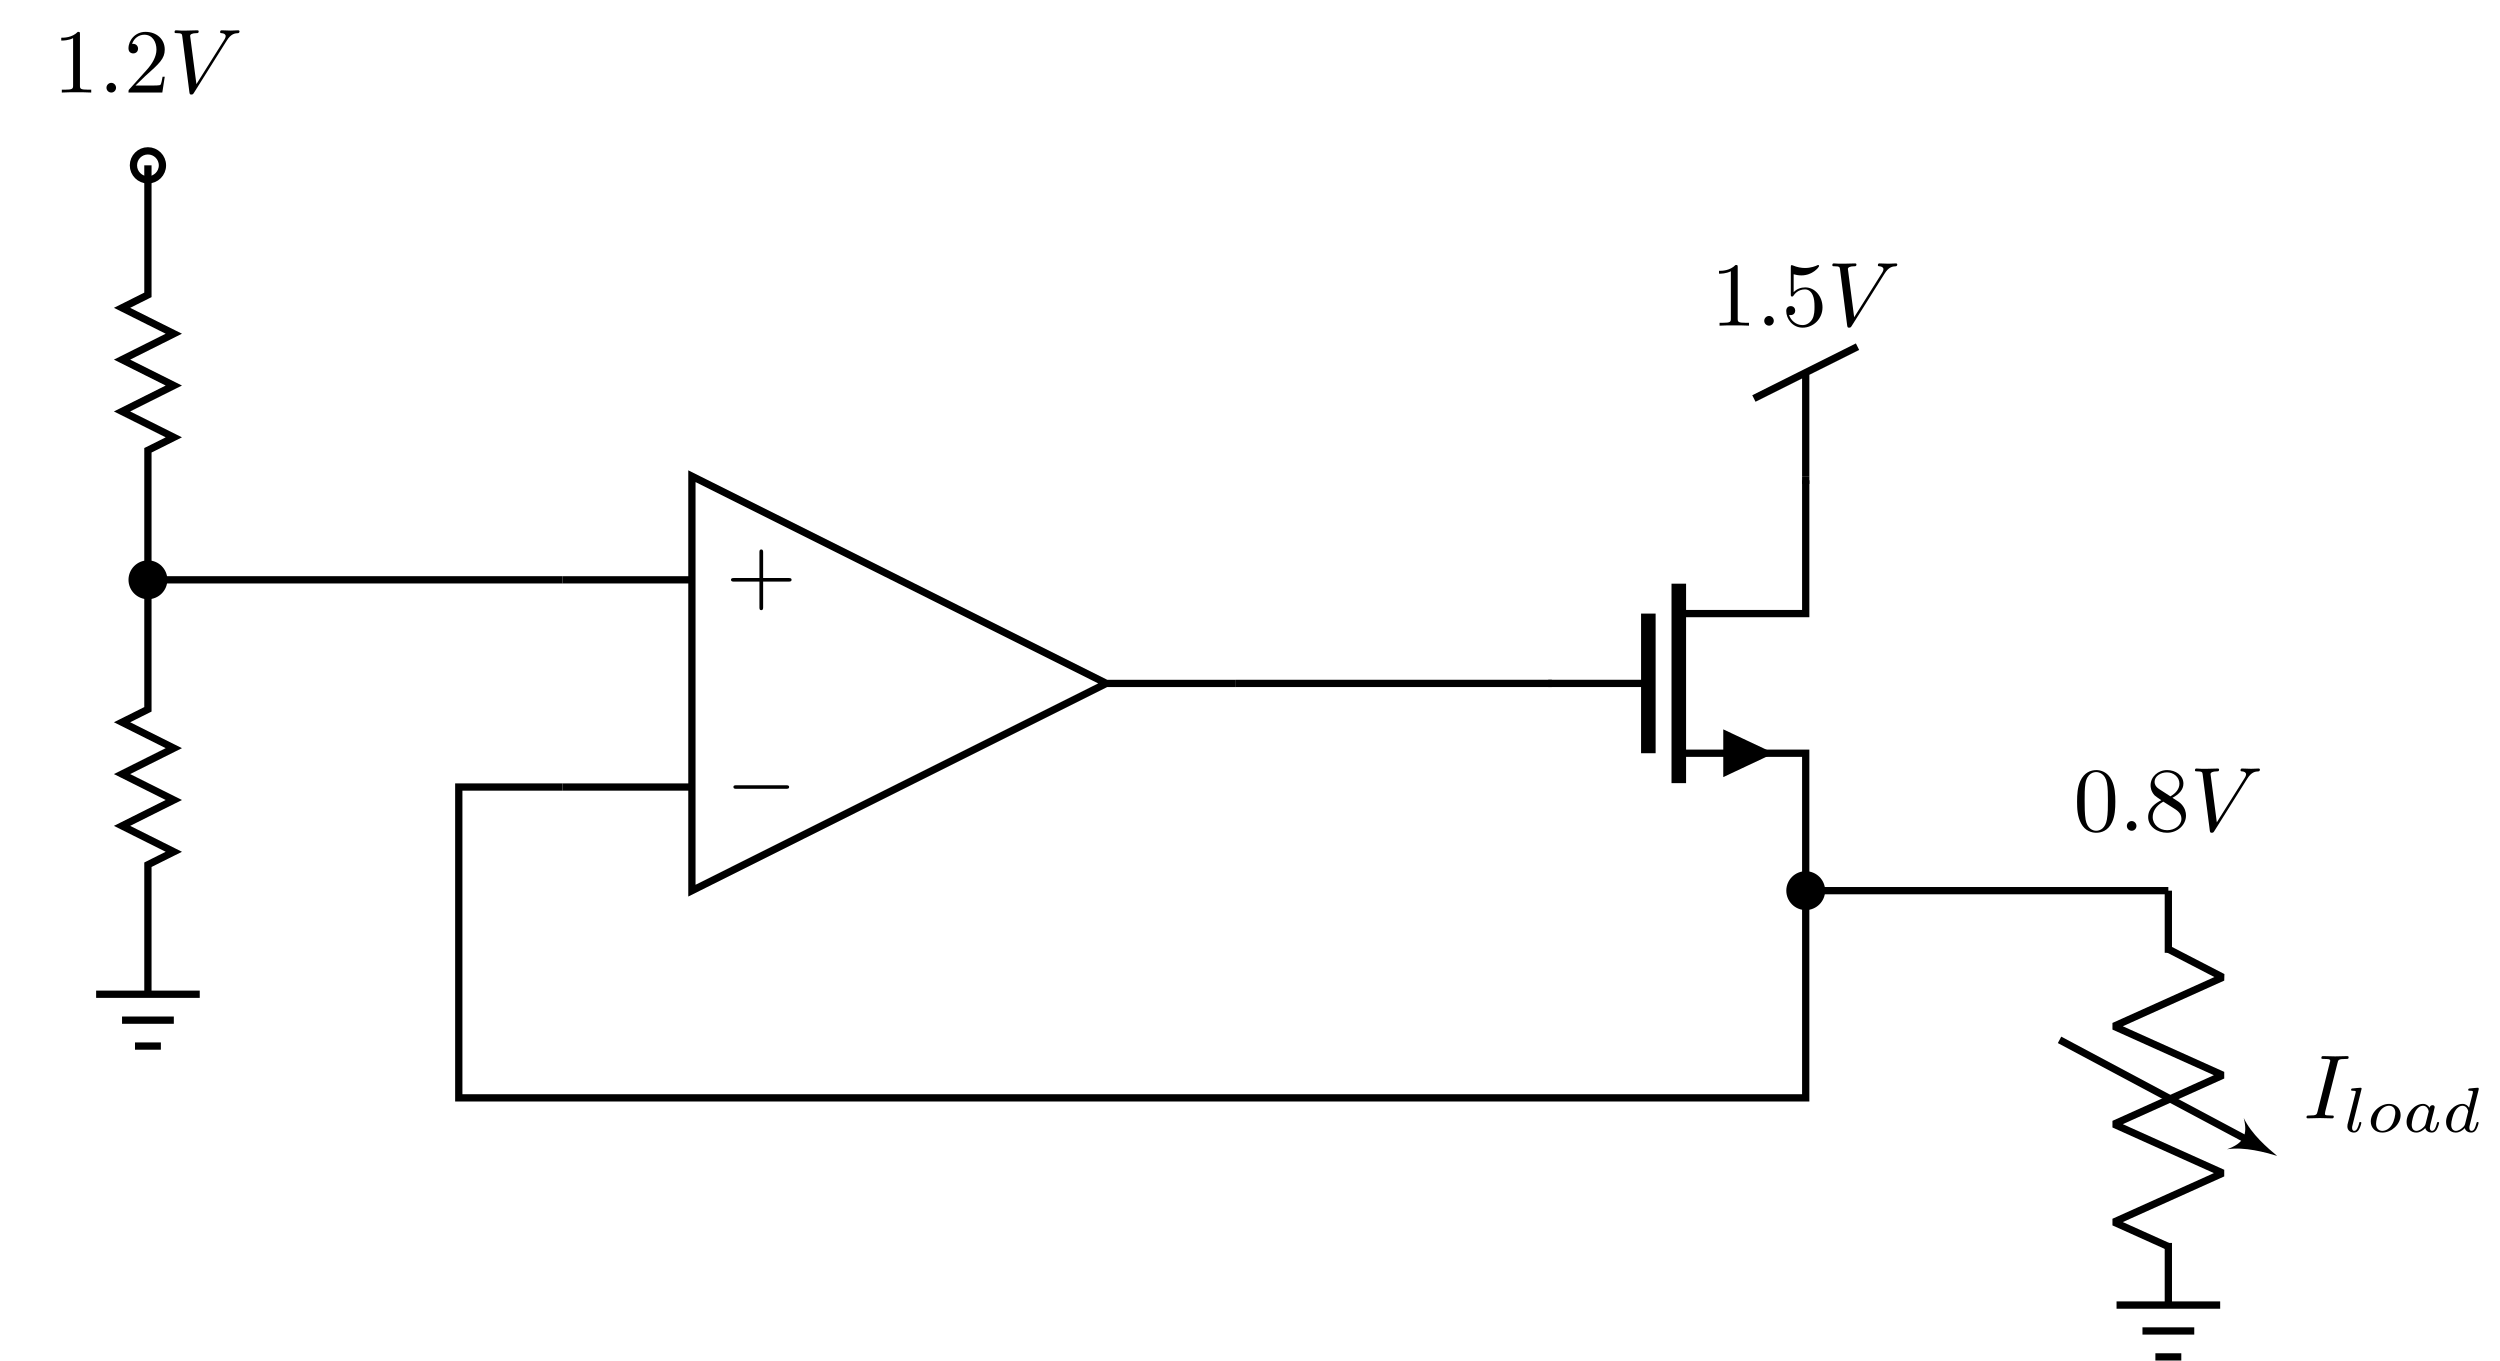
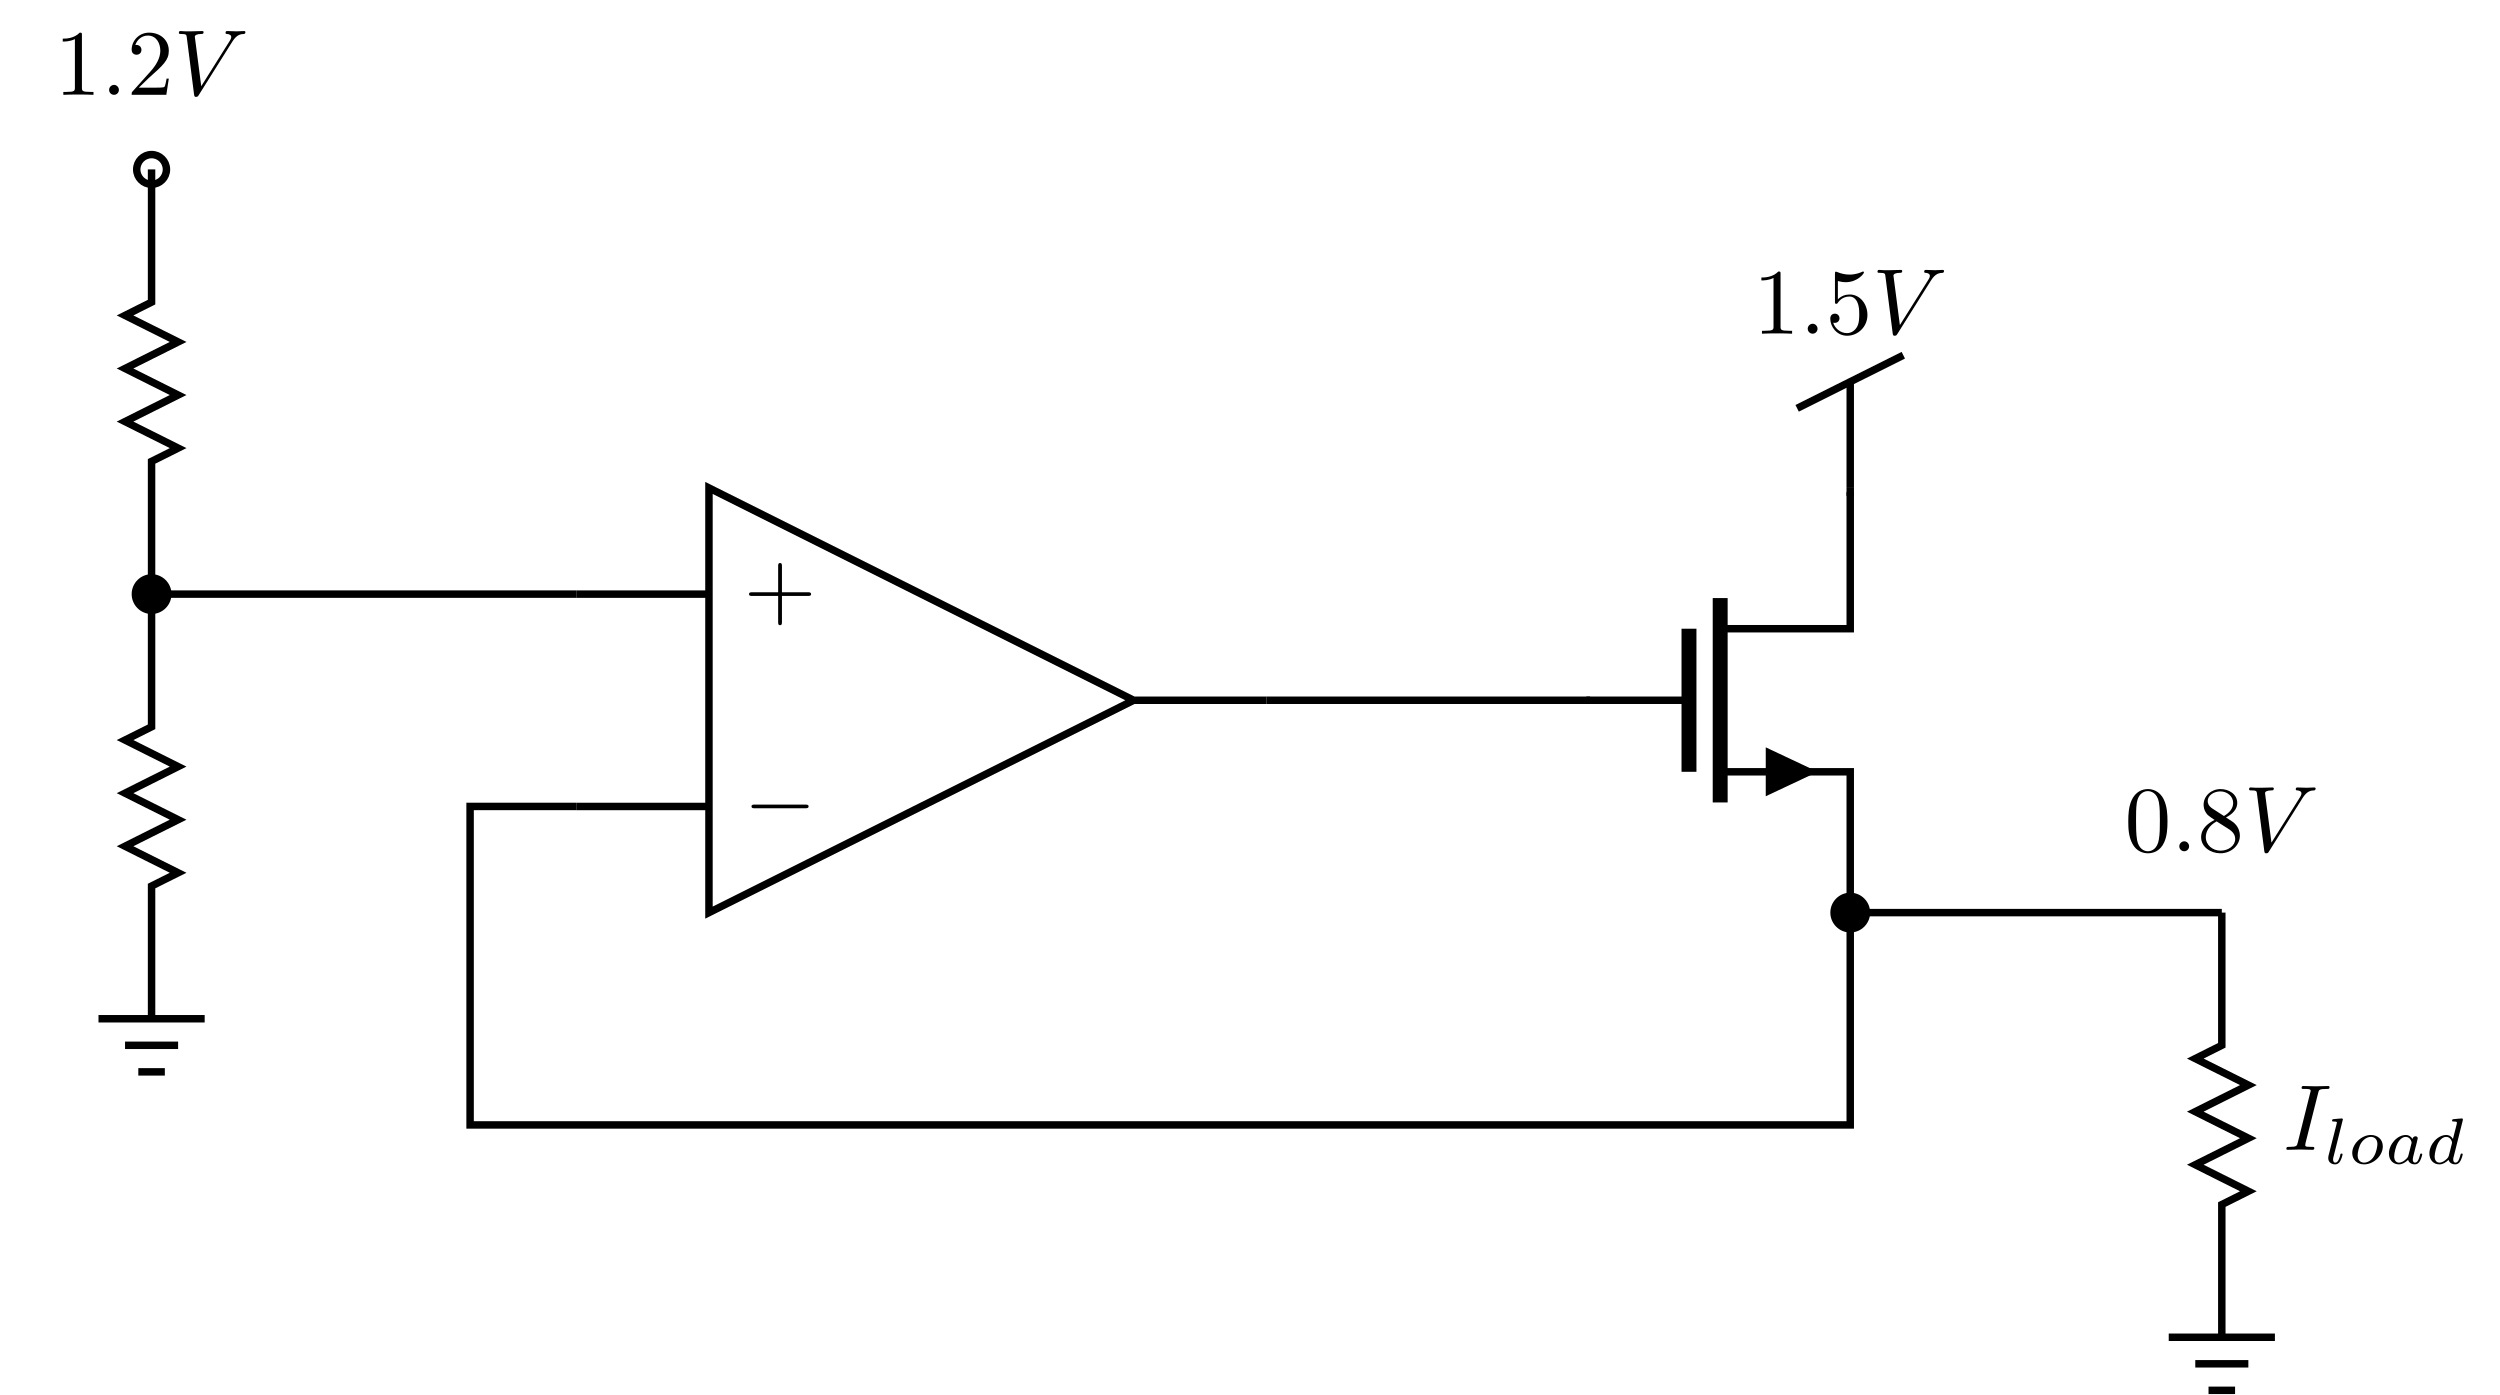
- <svg xmlns="http://www.w3.org/2000/svg" xmlns:xlink="http://www.w3.org/1999/xlink" width="273.588pt" height="148.891pt" viewBox="0 0 273.588 148.891">
+ <svg xmlns="http://www.w3.org/2000/svg" xmlns:xlink="http://www.w3.org/1999/xlink" width="267.005pt" height="148.891pt" viewBox="0 0 267.005 148.891">
  <defs>
    <g>
      <g id="glyph-0-0">
        <path d="M 2.938 -6.375 C 2.938 -6.625 2.938 -6.641 2.703 -6.641 C 2.078 -6 1.203 -6 0.891 -6 L 0.891 -5.688 C 1.094 -5.688 1.672 -5.688 2.188 -5.953 L 2.188 -0.781 C 2.188 -0.422 2.156 -0.312 1.266 -0.312 L 0.953 -0.312 L 0.953 0 C 1.297 -0.031 2.156 -0.031 2.562 -0.031 C 2.953 -0.031 3.828 -0.031 4.172 0 L 4.172 -0.312 L 3.859 -0.312 C 2.953 -0.312 2.938 -0.422 2.938 -0.781 Z M 2.938 -6.375 " />
      </g>
      <g id="glyph-0-1">
        <path d="M 1.266 -0.766 L 2.328 -1.797 C 3.875 -3.172 4.469 -3.703 4.469 -4.703 C 4.469 -5.844 3.578 -6.641 2.359 -6.641 C 1.234 -6.641 0.5 -5.719 0.5 -4.828 C 0.5 -4.281 1 -4.281 1.031 -4.281 C 1.203 -4.281 1.547 -4.391 1.547 -4.812 C 1.547 -5.062 1.359 -5.328 1.016 -5.328 C 0.938 -5.328 0.922 -5.328 0.891 -5.312 C 1.109 -5.969 1.656 -6.328 2.234 -6.328 C 3.141 -6.328 3.562 -5.516 3.562 -4.703 C 3.562 -3.906 3.078 -3.125 2.516 -2.5 L 0.609 -0.375 C 0.5 -0.266 0.5 -0.234 0.5 0 L 4.203 0 L 4.469 -1.734 L 4.234 -1.734 C 4.172 -1.438 4.109 -1 4 -0.844 C 3.938 -0.766 3.281 -0.766 3.062 -0.766 Z M 1.266 -0.766 " />
      </g>
      <g id="glyph-0-2">
        <path d="M 4.078 -2.297 L 6.859 -2.297 C 7 -2.297 7.188 -2.297 7.188 -2.5 C 7.188 -2.688 7 -2.688 6.859 -2.688 L 4.078 -2.688 L 4.078 -5.484 C 4.078 -5.625 4.078 -5.812 3.875 -5.812 C 3.672 -5.812 3.672 -5.625 3.672 -5.484 L 3.672 -2.688 L 0.891 -2.688 C 0.75 -2.688 0.562 -2.688 0.562 -2.5 C 0.562 -2.297 0.75 -2.297 0.891 -2.297 L 3.672 -2.297 L 3.672 0.5 C 3.672 0.641 3.672 0.828 3.875 0.828 C 4.078 0.828 4.078 0.641 4.078 0.5 Z M 4.078 -2.297 " />
      </g>
      <g id="glyph-0-3">
        <path d="M 4.469 -2 C 4.469 -3.188 3.656 -4.188 2.578 -4.188 C 2.109 -4.188 1.672 -4.031 1.312 -3.672 L 1.312 -5.625 C 1.516 -5.562 1.844 -5.5 2.156 -5.5 C 3.391 -5.5 4.094 -6.406 4.094 -6.531 C 4.094 -6.594 4.062 -6.641 3.984 -6.641 C 3.984 -6.641 3.953 -6.641 3.906 -6.609 C 3.703 -6.516 3.219 -6.312 2.547 -6.312 C 2.156 -6.312 1.688 -6.391 1.219 -6.594 C 1.141 -6.625 1.125 -6.625 1.109 -6.625 C 1 -6.625 1 -6.547 1 -6.391 L 1 -3.438 C 1 -3.266 1 -3.188 1.141 -3.188 C 1.219 -3.188 1.234 -3.203 1.281 -3.266 C 1.391 -3.422 1.75 -3.969 2.562 -3.969 C 3.078 -3.969 3.328 -3.516 3.406 -3.328 C 3.562 -2.953 3.594 -2.578 3.594 -2.078 C 3.594 -1.719 3.594 -1.125 3.344 -0.703 C 3.109 -0.312 2.734 -0.062 2.281 -0.062 C 1.562 -0.062 0.984 -0.594 0.812 -1.172 C 0.844 -1.172 0.875 -1.156 0.984 -1.156 C 1.312 -1.156 1.484 -1.406 1.484 -1.641 C 1.484 -1.891 1.312 -2.141 0.984 -2.141 C 0.844 -2.141 0.5 -2.062 0.5 -1.609 C 0.5 -0.75 1.188 0.219 2.297 0.219 C 3.453 0.219 4.469 -0.734 4.469 -2 Z M 4.469 -2 " />
      </g>
      <g id="glyph-0-4">
        <path d="M 4.578 -3.188 C 4.578 -3.984 4.531 -4.781 4.188 -5.516 C 3.734 -6.484 2.906 -6.641 2.5 -6.641 C 1.891 -6.641 1.172 -6.375 0.75 -5.453 C 0.438 -4.766 0.391 -3.984 0.391 -3.188 C 0.391 -2.438 0.422 -1.547 0.844 -0.781 C 1.266 0.016 2 0.219 2.484 0.219 C 3.016 0.219 3.781 0.016 4.219 -0.938 C 4.531 -1.625 4.578 -2.406 4.578 -3.188 Z M 2.484 0 C 2.094 0 1.5 -0.25 1.328 -1.203 C 1.219 -1.797 1.219 -2.719 1.219 -3.312 C 1.219 -3.953 1.219 -4.609 1.297 -5.141 C 1.484 -6.328 2.234 -6.422 2.484 -6.422 C 2.812 -6.422 3.469 -6.234 3.656 -5.25 C 3.766 -4.688 3.766 -3.938 3.766 -3.312 C 3.766 -2.562 3.766 -1.891 3.656 -1.25 C 3.5 -0.297 2.938 0 2.484 0 Z M 2.484 0 " />
      </g>
      <g id="glyph-0-5">
        <path d="M 1.625 -4.562 C 1.172 -4.859 1.125 -5.188 1.125 -5.359 C 1.125 -5.969 1.781 -6.391 2.484 -6.391 C 3.203 -6.391 3.844 -5.875 3.844 -5.156 C 3.844 -4.578 3.453 -4.109 2.859 -3.766 Z M 3.078 -3.609 C 3.797 -3.984 4.281 -4.5 4.281 -5.156 C 4.281 -6.078 3.406 -6.641 2.5 -6.641 C 1.5 -6.641 0.688 -5.906 0.688 -4.969 C 0.688 -4.797 0.703 -4.344 1.125 -3.875 C 1.234 -3.766 1.609 -3.516 1.859 -3.344 C 1.281 -3.047 0.422 -2.5 0.422 -1.5 C 0.422 -0.453 1.438 0.219 2.484 0.219 C 3.609 0.219 4.562 -0.609 4.562 -1.672 C 4.562 -2.031 4.453 -2.484 4.062 -2.906 C 3.875 -3.109 3.719 -3.203 3.078 -3.609 Z M 2.078 -3.188 L 3.312 -2.406 C 3.594 -2.219 4.062 -1.922 4.062 -1.312 C 4.062 -0.578 3.312 -0.062 2.5 -0.062 C 1.641 -0.062 0.922 -0.672 0.922 -1.5 C 0.922 -2.078 1.234 -2.719 2.078 -3.188 Z M 2.078 -3.188 " />
      </g>
      <g id="glyph-1-0">
        <path d="M 1.906 -0.531 C 1.906 -0.812 1.672 -1.062 1.391 -1.062 C 1.094 -1.062 0.859 -0.812 0.859 -0.531 C 0.859 -0.234 1.094 0 1.391 0 C 1.672 0 1.906 -0.234 1.906 -0.531 Z M 1.906 -0.531 " />
      </g>
      <g id="glyph-1-1">
        <path d="M 6.266 -5.672 C 6.75 -6.453 7.172 -6.484 7.531 -6.5 C 7.656 -6.516 7.672 -6.672 7.672 -6.688 C 7.672 -6.766 7.609 -6.812 7.531 -6.812 C 7.281 -6.812 6.984 -6.781 6.719 -6.781 C 6.391 -6.781 6.047 -6.812 5.734 -6.812 C 5.672 -6.812 5.547 -6.812 5.547 -6.625 C 5.547 -6.516 5.625 -6.5 5.703 -6.5 C 5.969 -6.484 6.156 -6.375 6.156 -6.172 C 6.156 -6.016 6.016 -5.797 6.016 -5.797 L 2.953 -0.922 L 2.266 -6.203 C 2.266 -6.375 2.5 -6.5 2.953 -6.5 C 3.094 -6.5 3.203 -6.5 3.203 -6.703 C 3.203 -6.781 3.125 -6.812 3.078 -6.812 C 2.672 -6.812 2.25 -6.781 1.828 -6.781 C 1.656 -6.781 1.469 -6.781 1.281 -6.781 C 1.109 -6.781 0.922 -6.812 0.75 -6.812 C 0.672 -6.812 0.562 -6.812 0.562 -6.625 C 0.562 -6.5 0.641 -6.5 0.812 -6.5 C 1.359 -6.5 1.375 -6.406 1.406 -6.156 L 2.188 -0.016 C 2.219 0.188 2.266 0.219 2.391 0.219 C 2.547 0.219 2.594 0.172 2.672 0.047 Z M 6.266 -5.672 " />
      </g>
      <g id="glyph-1-2">
        <path d="M 3.734 -6.047 C 3.812 -6.406 3.844 -6.5 4.641 -6.5 C 4.875 -6.5 4.953 -6.5 4.953 -6.688 C 4.953 -6.812 4.844 -6.812 4.812 -6.812 C 4.516 -6.812 3.781 -6.781 3.484 -6.781 C 3.188 -6.781 2.469 -6.812 2.156 -6.812 C 2.094 -6.812 1.969 -6.812 1.969 -6.609 C 1.969 -6.5 2.047 -6.5 2.25 -6.5 C 2.656 -6.5 2.938 -6.5 2.938 -6.312 C 2.938 -6.266 2.938 -6.234 2.906 -6.156 L 1.562 -0.781 C 1.469 -0.406 1.453 -0.312 0.656 -0.312 C 0.422 -0.312 0.344 -0.312 0.344 -0.109 C 0.344 0 0.453 0 0.484 0 C 0.781 0 1.5 -0.031 1.797 -0.031 C 2.094 -0.031 2.828 0 3.125 0 C 3.203 0 3.328 0 3.328 -0.188 C 3.328 -0.312 3.25 -0.312 3.031 -0.312 C 2.844 -0.312 2.797 -0.312 2.609 -0.328 C 2.391 -0.344 2.359 -0.391 2.359 -0.5 C 2.359 -0.578 2.375 -0.656 2.391 -0.734 Z M 3.734 -6.047 " />
      </g>
      <g id="glyph-2-0">
        <path d="M 6.562 -2.297 C 6.734 -2.297 6.922 -2.297 6.922 -2.5 C 6.922 -2.688 6.734 -2.688 6.562 -2.688 L 1.172 -2.688 C 1 -2.688 0.828 -2.688 0.828 -2.5 C 0.828 -2.297 1 -2.297 1.172 -2.297 Z M 6.562 -2.297 " />
      </g>
      <g id="glyph-3-0">
        <path d="M 1.969 -4.625 C 1.969 -4.641 2 -4.734 2 -4.734 C 2 -4.781 1.969 -4.844 1.875 -4.844 C 1.734 -4.844 1.156 -4.781 0.984 -4.766 C 0.938 -4.766 0.844 -4.75 0.844 -4.609 C 0.844 -4.516 0.938 -4.516 1.016 -4.516 C 1.359 -4.516 1.359 -4.453 1.359 -4.406 C 1.359 -4.359 1.344 -4.312 1.328 -4.25 L 0.453 -0.812 C 0.438 -0.734 0.438 -0.656 0.438 -0.594 C 0.438 -0.141 0.828 0.062 1.156 0.062 C 1.328 0.062 1.547 0.016 1.719 -0.297 C 1.875 -0.562 1.969 -0.969 1.969 -1 C 1.969 -1.094 1.875 -1.094 1.859 -1.094 C 1.75 -1.094 1.734 -1.047 1.719 -0.922 C 1.625 -0.578 1.484 -0.125 1.188 -0.125 C 1 -0.125 0.953 -0.297 0.953 -0.469 C 0.953 -0.547 0.969 -0.672 1 -0.75 Z M 1.969 -4.625 " />
      </g>
      <g id="glyph-3-1">
        <path d="M 3.703 -1.859 C 3.703 -2.625 3.125 -3.078 2.438 -3.078 C 1.406 -3.078 0.438 -2.109 0.438 -1.156 C 0.438 -0.453 0.938 0.062 1.703 0.062 C 2.703 0.062 3.703 -0.844 3.703 -1.859 Z M 1.703 -0.125 C 1.359 -0.125 1.016 -0.344 1.016 -0.906 C 1.016 -1.188 1.141 -1.875 1.422 -2.266 C 1.719 -2.703 2.125 -2.875 2.438 -2.875 C 2.812 -2.875 3.125 -2.625 3.125 -2.109 C 3.125 -1.938 3.047 -1.25 2.734 -0.766 C 2.469 -0.344 2.062 -0.125 1.703 -0.125 Z M 1.703 -0.125 " />
      </g>
      <g id="glyph-3-2">
        <path d="M 2.938 -2.656 C 2.797 -2.891 2.562 -3.078 2.219 -3.078 C 1.328 -3.078 0.422 -2.094 0.422 -1.094 C 0.422 -0.406 0.875 0.062 1.484 0.062 C 1.859 0.062 2.188 -0.141 2.469 -0.422 C 2.594 0 3 0.062 3.188 0.062 C 3.438 0.062 3.609 -0.078 3.734 -0.297 C 3.891 -0.578 3.984 -0.969 3.984 -1 C 3.984 -1.094 3.891 -1.094 3.875 -1.094 C 3.766 -1.094 3.766 -1.062 3.719 -0.875 C 3.625 -0.531 3.5 -0.125 3.203 -0.125 C 3.031 -0.125 2.969 -0.281 2.969 -0.469 C 2.969 -0.578 3.031 -0.844 3.078 -1.016 C 3.125 -1.203 3.203 -1.484 3.234 -1.641 L 3.375 -2.172 C 3.422 -2.359 3.5 -2.688 3.5 -2.719 C 3.5 -2.875 3.375 -2.938 3.266 -2.938 C 3.141 -2.938 2.984 -2.859 2.938 -2.656 Z M 2.5 -0.875 C 2.453 -0.672 2.297 -0.531 2.141 -0.406 C 2.078 -0.344 1.797 -0.125 1.5 -0.125 C 1.234 -0.125 0.984 -0.312 0.984 -0.797 C 0.984 -1.172 1.188 -1.938 1.359 -2.219 C 1.672 -2.781 2.031 -2.875 2.219 -2.875 C 2.703 -2.875 2.844 -2.344 2.844 -2.266 C 2.844 -2.25 2.828 -2.188 2.828 -2.172 Z M 2.5 -0.875 " />
      </g>
      <g id="glyph-3-3">
        <path d="M 3.984 -4.625 C 3.984 -4.641 4 -4.734 4 -4.734 C 4 -4.781 3.984 -4.844 3.891 -4.844 C 3.75 -4.844 3.172 -4.781 3 -4.766 C 2.953 -4.766 2.844 -4.75 2.844 -4.609 C 2.844 -4.516 2.953 -4.516 3.031 -4.516 C 3.359 -4.516 3.359 -4.453 3.359 -4.406 C 3.359 -4.359 3.359 -4.312 3.344 -4.25 L 2.938 -2.656 C 2.797 -2.891 2.562 -3.078 2.219 -3.078 C 1.328 -3.078 0.422 -2.094 0.422 -1.094 C 0.422 -0.406 0.875 0.062 1.484 0.062 C 1.859 0.062 2.188 -0.141 2.469 -0.422 C 2.594 0 3 0.062 3.188 0.062 C 3.438 0.062 3.609 -0.078 3.734 -0.297 C 3.891 -0.578 3.984 -0.969 3.984 -1 C 3.984 -1.094 3.891 -1.094 3.875 -1.094 C 3.766 -1.094 3.766 -1.062 3.719 -0.875 C 3.625 -0.531 3.5 -0.125 3.203 -0.125 C 3.031 -0.125 2.969 -0.281 2.969 -0.469 C 2.969 -0.594 2.984 -0.656 3.016 -0.75 Z M 2.5 -0.875 C 2.453 -0.672 2.297 -0.531 2.141 -0.406 C 2.078 -0.344 1.797 -0.125 1.5 -0.125 C 1.234 -0.125 0.984 -0.312 0.984 -0.797 C 0.984 -1.172 1.188 -1.938 1.359 -2.219 C 1.672 -2.781 2.031 -2.875 2.219 -2.875 C 2.703 -2.875 2.844 -2.344 2.844 -2.266 C 2.844 -2.25 2.828 -2.188 2.828 -2.172 Z M 2.5 -0.875 " />
      </g>
    </g>
    <clipPath id="clip-0">
+       <path clip-rule="nonzero" d="M 223 86 L 252 86 L 252 148.891 L 223 148.891 Z M 223 86 " />
+     </clipPath>
+     <clipPath id="clip-1">
      <path clip-rule="nonzero" d="M 231 142 L 244 142 L 244 148.891 L 231 148.891 Z M 231 142 " />
    </clipPath>
  </defs>
  <path fill="none" stroke-width="0.797" stroke-linecap="butt" stroke-linejoin="miter" stroke="rgb(0%, 0%, 0%)" stroke-opacity="1" stroke-miterlimit="10" d="M -0.002 170.079 L -0.002 170.079 M -0.002 170.079 L -0.002 170.079 " transform="matrix(1, 0, 0, -1, 16.189, 188.177)" />
  <path fill-rule="nonzero" fill="rgb(100%, 100%, 100%)" fill-opacity="1" stroke-width="0.797" stroke-linecap="butt" stroke-linejoin="miter" stroke="rgb(0%, 0%, 0%)" stroke-opacity="1" stroke-miterlimit="10" d="M 1.588 170.079 C 1.588 170.958 0.877 171.669 -0.002 171.669 C -0.876 171.669 -1.587 170.958 -1.587 170.079 C -1.587 169.204 -0.876 168.493 -0.002 168.493 C 0.877 168.493 1.588 169.204 1.588 170.079 Z M 1.588 170.079 " transform="matrix(1, 0, 0, -1, 16.189, 188.177)" />
  <g fill="rgb(0%, 0%, 0%)" fill-opacity="1">
    <use xlink:href="#glyph-0-0" x="5.811" y="10.128" />
  </g>
  <g fill="rgb(0%, 0%, 0%)" fill-opacity="1">
    <use xlink:href="#glyph-1-0" x="10.793" y="10.128" />
  </g>
  <g fill="rgb(0%, 0%, 0%)" fill-opacity="1">
    <use xlink:href="#glyph-0-1" x="13.56" y="10.128" />
  </g>
  <g fill="rgb(0%, 0%, 0%)" fill-opacity="1">
    <use xlink:href="#glyph-1-1" x="18.541" y="10.128" />
  </g>
  <path fill="none" stroke-width="0.797" stroke-linecap="butt" stroke-linejoin="miter" stroke="rgb(0%, 0%, 0%)" stroke-opacity="1" stroke-miterlimit="10" d="M -0.002 124.724 L -0.002 131.814 M -0.002 131.814 L -0.002 138.9 L 1.416 139.607 M 1.416 139.607 L 2.834 140.318 L -0.002 141.736 M -0.002 141.736 L -2.834 143.15 L -0.002 144.568 M -0.002 144.568 L 2.834 145.986 L -0.002 147.404 M -0.002 147.404 L -2.834 148.822 L -0.002 150.239 M -0.002 150.239 L 2.834 151.657 L -0.002 153.072 M -0.002 153.072 L -2.834 154.489 L -1.416 155.2 M -1.416 155.2 L -0.002 155.907 L -0.002 162.993 M -0.002 162.993 L -0.002 170.083 " transform="matrix(1, 0, 0, -1, 16.189, 188.177)" />
  <path fill="none" stroke-width="0.797" stroke-linecap="butt" stroke-linejoin="miter" stroke="rgb(0%, 0%, 0%)" stroke-opacity="1" stroke-miterlimit="10" d="M -0.002 79.372 L -0.002 86.458 M -0.002 86.458 L -0.002 93.544 L 1.416 94.255 M 1.416 94.255 L 2.834 94.962 L -0.002 96.38 M -0.002 96.38 L -2.834 97.798 L -0.002 99.216 M -0.002 99.216 L 2.834 100.63 L -0.002 102.048 M -0.002 102.048 L -2.834 103.466 L -0.002 104.884 M -0.002 104.884 L 2.834 106.302 L -0.002 107.72 M -0.002 107.72 L -2.834 109.138 L -1.416 109.845 M -1.416 109.845 L -0.002 110.552 L -0.002 117.642 M -0.002 117.642 L -0.002 124.728 " transform="matrix(1, 0, 0, -1, 16.189, 188.177)" />
  <path fill="none" stroke-width="0.797" stroke-linecap="butt" stroke-linejoin="miter" stroke="rgb(0%, 0%, 0%)" stroke-opacity="1" stroke-miterlimit="10" d="M -5.669 79.372 L -0.002 79.372 M -0.002 79.372 L 5.67 79.372 M -2.834 76.536 L -0.002 76.536 M -0.002 76.536 L 2.834 76.536 M -1.416 73.7 L -0.002 73.7 M -0.002 73.7 L 1.416 73.7 " transform="matrix(1, 0, 0, -1, 16.189, 188.177)" />
  <path fill-rule="nonzero" fill="rgb(0%, 0%, 0%)" fill-opacity="1" d="M 18.316 63.453 C 18.316 62.277 17.363 61.324 16.188 61.324 C 15.016 61.324 14.062 62.277 14.062 63.453 C 14.062 64.625 15.016 65.578 16.188 65.578 C 17.363 65.578 18.316 64.625 18.316 63.453 Z M 18.316 63.453 " />
  <path fill="none" stroke-width="0.797" stroke-linecap="butt" stroke-linejoin="miter" stroke="rgb(0%, 0%, 0%)" stroke-opacity="1" stroke-miterlimit="10" d="M -0.002 124.724 L 45.354 124.724 " transform="matrix(1, 0, 0, -1, 16.189, 188.177)" />
  <path fill="none" stroke-width="0.797" stroke-linecap="butt" stroke-linejoin="miter" stroke="rgb(0%, 0%, 0%)" stroke-opacity="1" stroke-miterlimit="10" d="M 45.354 124.724 L 52.44 124.724 M 52.44 124.724 L 59.53 124.724 L 59.53 113.388 M 59.53 113.388 L 59.53 102.048 L 52.44 102.048 M 52.44 102.048 L 45.354 102.048 M 59.53 102.048 L 59.53 96.38 M 59.53 96.38 L 59.53 90.708 L 82.206 102.048 M 82.206 102.048 L 104.885 113.388 L 119.057 113.388 M 104.885 113.388 L 82.206 124.728 M 82.206 124.728 L 59.53 136.064 L 59.53 121.892 " transform="matrix(1, 0, 0, -1, 16.189, 188.177)" />
  <g fill="rgb(0%, 0%, 0%)" fill-opacity="1">
    <use xlink:href="#glyph-0-2" x="79.436" y="65.944" />
  </g>
  <g fill="rgb(0%, 0%, 0%)" fill-opacity="1">
    <use xlink:href="#glyph-2-0" x="79.436" y="88.621" />
  </g>
  <path fill="none" stroke-width="0.797" stroke-linecap="butt" stroke-linejoin="miter" stroke="rgb(0%, 0%, 0%)" stroke-opacity="1" stroke-miterlimit="10" d="M 181.42 90.708 L 181.42 91.56 M 181.42 135.216 L 181.42 136.064 " transform="matrix(1, 0, 0, -1, 16.189, 188.177)" />
  <path fill="none" stroke-width="0.797" stroke-linecap="butt" stroke-linejoin="miter" stroke="rgb(0%, 0%, 0%)" stroke-opacity="1" stroke-miterlimit="10" d="M 181.42 135.614 L 181.42 121.029 L 167.53 121.029 M 167.53 105.747 L 181.42 105.747 L 181.42 91.161 " transform="matrix(1, 0, 0, -1, 16.189, 188.177)" />
  <path fill="none" stroke-width="1.594" stroke-linecap="butt" stroke-linejoin="miter" stroke="rgb(0%, 0%, 0%)" stroke-opacity="1" stroke-miterlimit="10" d="M 167.53 124.302 L 167.53 102.474 M 164.198 121.029 L 164.198 105.747 " transform="matrix(1, 0, 0, -1, 16.189, 188.177)" />
  <path fill-rule="nonzero" fill="rgb(0%, 0%, 0%)" fill-opacity="1" stroke-width="0.797" stroke-linecap="butt" stroke-linejoin="miter" stroke="rgb(0%, 0%, 0%)" stroke-opacity="1" stroke-miterlimit="10" d="M 172.795 105.747 L 172.795 103.763 L 177.01 105.747 L 172.795 107.732 Z M 172.795 105.747 " transform="matrix(1, 0, 0, -1, 16.189, 188.177)" />
  <path fill="none" stroke-width="0.797" stroke-linecap="butt" stroke-linejoin="miter" stroke="rgb(0%, 0%, 0%)" stroke-opacity="1" stroke-miterlimit="10" d="M 164.198 113.388 L 153.241 113.388 " transform="matrix(1, 0, 0, -1, 16.189, 188.177)" />
  <path fill="none" stroke-width="0.797" stroke-linecap="butt" stroke-linejoin="miter" stroke="rgb(0%, 0%, 0%)" stroke-opacity="1" stroke-miterlimit="10" d="M 181.42 136.064 L 181.42 147.404 M 175.749 144.568 L 181.42 147.404 M 181.42 147.404 L 187.088 150.239 " transform="matrix(1, 0, 0, -1, 16.189, 188.177)" />
  <g fill="rgb(0%, 0%, 0%)" fill-opacity="1">
    <use xlink:href="#glyph-0-0" x="187.228" y="35.639" />
  </g>
  <g fill="rgb(0%, 0%, 0%)" fill-opacity="1">
    <use xlink:href="#glyph-1-0" x="192.21" y="35.639" />
  </g>
  <g fill="rgb(0%, 0%, 0%)" fill-opacity="1">
    <use xlink:href="#glyph-0-3" x="194.977" y="35.639" />
  </g>
  <g fill="rgb(0%, 0%, 0%)" fill-opacity="1">
    <use xlink:href="#glyph-1-1" x="199.958" y="35.639" />
  </g>
  <path fill="none" stroke-width="0.797" stroke-linecap="butt" stroke-linejoin="miter" stroke="rgb(0%, 0%, 0%)" stroke-opacity="1" stroke-miterlimit="10" d="M 119.057 113.388 L 153.639 113.388 " transform="matrix(1, 0, 0, -1, 16.189, 188.177)" />
  <path fill-rule="nonzero" fill="rgb(0%, 0%, 0%)" fill-opacity="1" d="M 199.734 97.469 C 199.734 96.293 198.781 95.34 197.609 95.34 C 196.434 95.34 195.484 96.293 195.484 97.469 C 195.484 98.641 196.434 99.594 197.609 99.594 C 198.781 99.594 199.734 98.641 199.734 97.469 Z M 199.734 97.469 " />
  <path fill="none" stroke-width="0.797" stroke-linecap="butt" stroke-linejoin="miter" stroke="rgb(0%, 0%, 0%)" stroke-opacity="1" stroke-miterlimit="10" d="M 181.42 90.708 L 221.104 90.708 " transform="matrix(1, 0, 0, -1, 16.189, 188.177)" />
  <g fill="rgb(0%, 0%, 0%)" fill-opacity="1">
    <use xlink:href="#glyph-0-4" x="226.914" y="90.915" />
  </g>
  <g fill="rgb(0%, 0%, 0%)" fill-opacity="1">
    <use xlink:href="#glyph-1-0" x="231.895" y="90.915" />
  </g>
  <g fill="rgb(0%, 0%, 0%)" fill-opacity="1">
    <use xlink:href="#glyph-0-5" x="234.662" y="90.915" />
  </g>
  <g fill="rgb(0%, 0%, 0%)" fill-opacity="1">
    <use xlink:href="#glyph-1-1" x="239.644" y="90.915" />
  </g>
-   <path fill="none" stroke-width="0.797" stroke-linecap="butt" stroke-linejoin="miter" stroke="rgb(0%, 0%, 0%)" stroke-opacity="1" stroke-miterlimit="10" d="M 221.104 90.708 L 221.104 83.907 M 221.104 52.157 L 221.104 45.357 " transform="matrix(1, 0, 0, -1, 16.189, 188.177)" />
-   <path fill="none" stroke-width="0.797" stroke-linecap="butt" stroke-linejoin="bevel" stroke="rgb(0%, 0%, 0%)" stroke-opacity="1" stroke-miterlimit="10" d="M 221.104 84.306 L 227.057 81.228 L 215.151 75.868 L 227.057 70.513 L 215.151 65.154 L 227.057 59.798 L 215.151 54.439 L 221.104 51.759 " transform="matrix(1, 0, 0, -1, 16.189, 188.177)" />
-   <path fill="none" stroke-width="0.797" stroke-linecap="butt" stroke-linejoin="bevel" stroke="rgb(0%, 0%, 0%)" stroke-opacity="1" stroke-miterlimit="10" d="M 209.198 74.38 L 230.268 63.146 " transform="matrix(1, 0, 0, -1, 16.189, 188.177)" />
-   <path fill-rule="nonzero" fill="rgb(0%, 0%, 0%)" fill-opacity="1" d="M 249.199 126.496 C 248.18 125.656 246.367 124.102 245.543 122.344 C 246.016 124.207 245.527 125.121 243.715 125.77 C 245.633 125.473 247.934 126.113 249.199 126.496 Z M 249.199 126.496 " />
-   <g fill="rgb(0%, 0%, 0%)" fill-opacity="1">
-     <use xlink:href="#glyph-1-2" x="252.069" y="122.387" />
+   <g clip-path="url(#clip-0)">
+     <path fill="none" stroke-width="0.797" stroke-linecap="butt" stroke-linejoin="miter" stroke="rgb(0%, 0%, 0%)" stroke-opacity="1" stroke-miterlimit="10" d="M 221.104 45.357 L 221.104 52.443 M 221.104 52.443 L 221.104 59.529 L 222.522 60.236 M 222.522 60.236 L 223.94 60.947 L 221.104 62.364 M 221.104 62.364 L 218.272 63.782 L 221.104 65.197 M 221.104 65.197 L 223.94 66.615 L 221.104 68.032 M 221.104 68.032 L 218.272 69.45 L 221.104 70.868 M 221.104 70.868 L 223.94 72.286 L 221.104 73.704 M 221.104 73.704 L 218.272 75.118 L 219.69 75.829 M 219.69 75.829 L 221.104 76.536 L 221.104 83.622 M 221.104 83.622 L 221.104 90.712 " transform="matrix(1, 0, 0, -1, 16.189, 188.177)" />
  </g>
  <g fill="rgb(0%, 0%, 0%)" fill-opacity="1">
-     <use xlink:href="#glyph-3-0" x="256.448" y="123.882" />
+     <use xlink:href="#glyph-1-2" x="243.846" y="122.801" />
  </g>
  <g fill="rgb(0%, 0%, 0%)" fill-opacity="1">
-     <use xlink:href="#glyph-3-1" x="259.009" y="123.882" />
-     <use xlink:href="#glyph-3-2" x="262.942" y="123.882" />
-     <use xlink:href="#glyph-3-3" x="267.264" y="123.882" />
+     <use xlink:href="#glyph-3-0" x="248.225" y="124.296" />
  </g>
-   <g clip-path="url(#clip-0)">
+   <g fill="rgb(0%, 0%, 0%)" fill-opacity="1">
+     <use xlink:href="#glyph-3-1" x="250.786" y="124.296" />
+     <use xlink:href="#glyph-3-2" x="254.719" y="124.296" />
+     <use xlink:href="#glyph-3-3" x="259.041" y="124.296" />
+   </g>
+   <g clip-path="url(#clip-1)">
    <path fill="none" stroke-width="0.797" stroke-linecap="butt" stroke-linejoin="miter" stroke="rgb(0%, 0%, 0%)" stroke-opacity="1" stroke-miterlimit="10" d="M 215.436 45.357 L 221.104 45.357 M 221.104 45.357 L 226.776 45.357 M 218.272 42.521 L 221.104 42.521 M 221.104 42.521 L 223.94 42.521 M 219.686 39.685 L 221.104 39.685 M 221.104 39.685 L 222.522 39.685 " transform="matrix(1, 0, 0, -1, 16.189, 188.177)" />
  </g>
  <path fill="none" stroke-width="0.797" stroke-linecap="butt" stroke-linejoin="miter" stroke="rgb(0%, 0%, 0%)" stroke-opacity="1" stroke-miterlimit="10" d="M 181.42 90.708 L 181.42 68.032 L 34.018 68.032 L 34.018 102.048 L 45.354 102.048 " transform="matrix(1, 0, 0, -1, 16.189, 188.177)" />
</svg>
